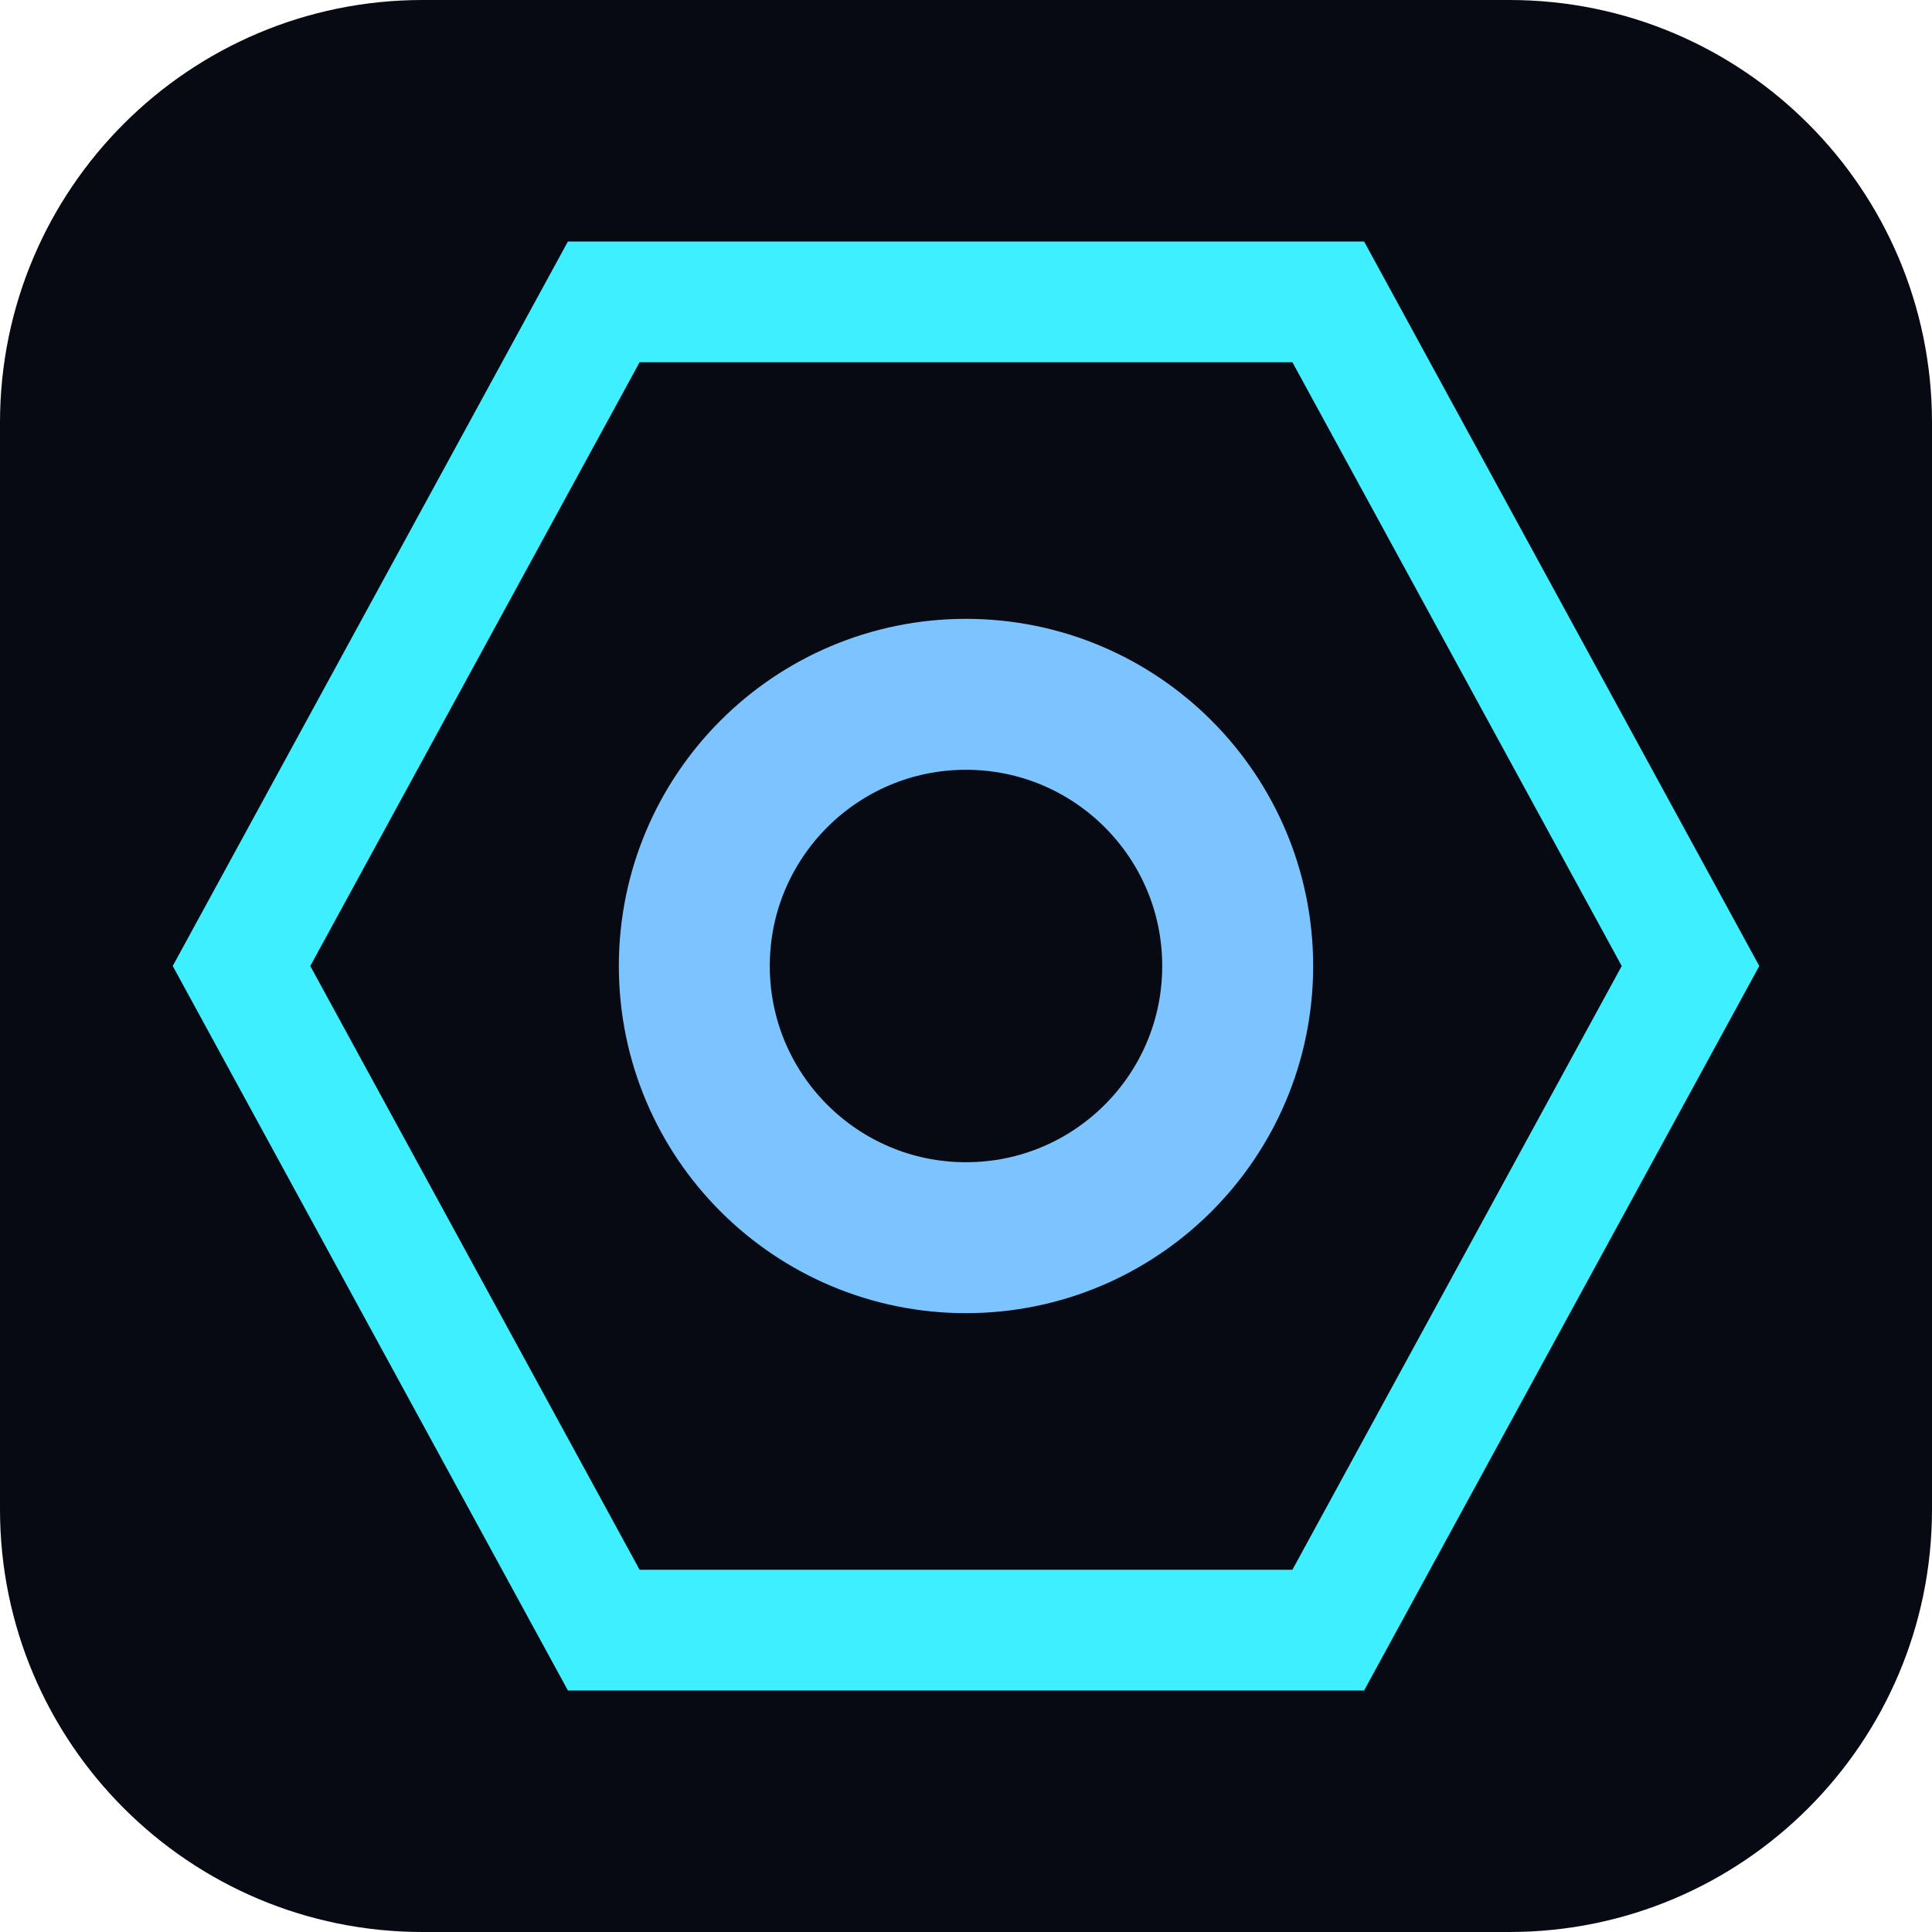
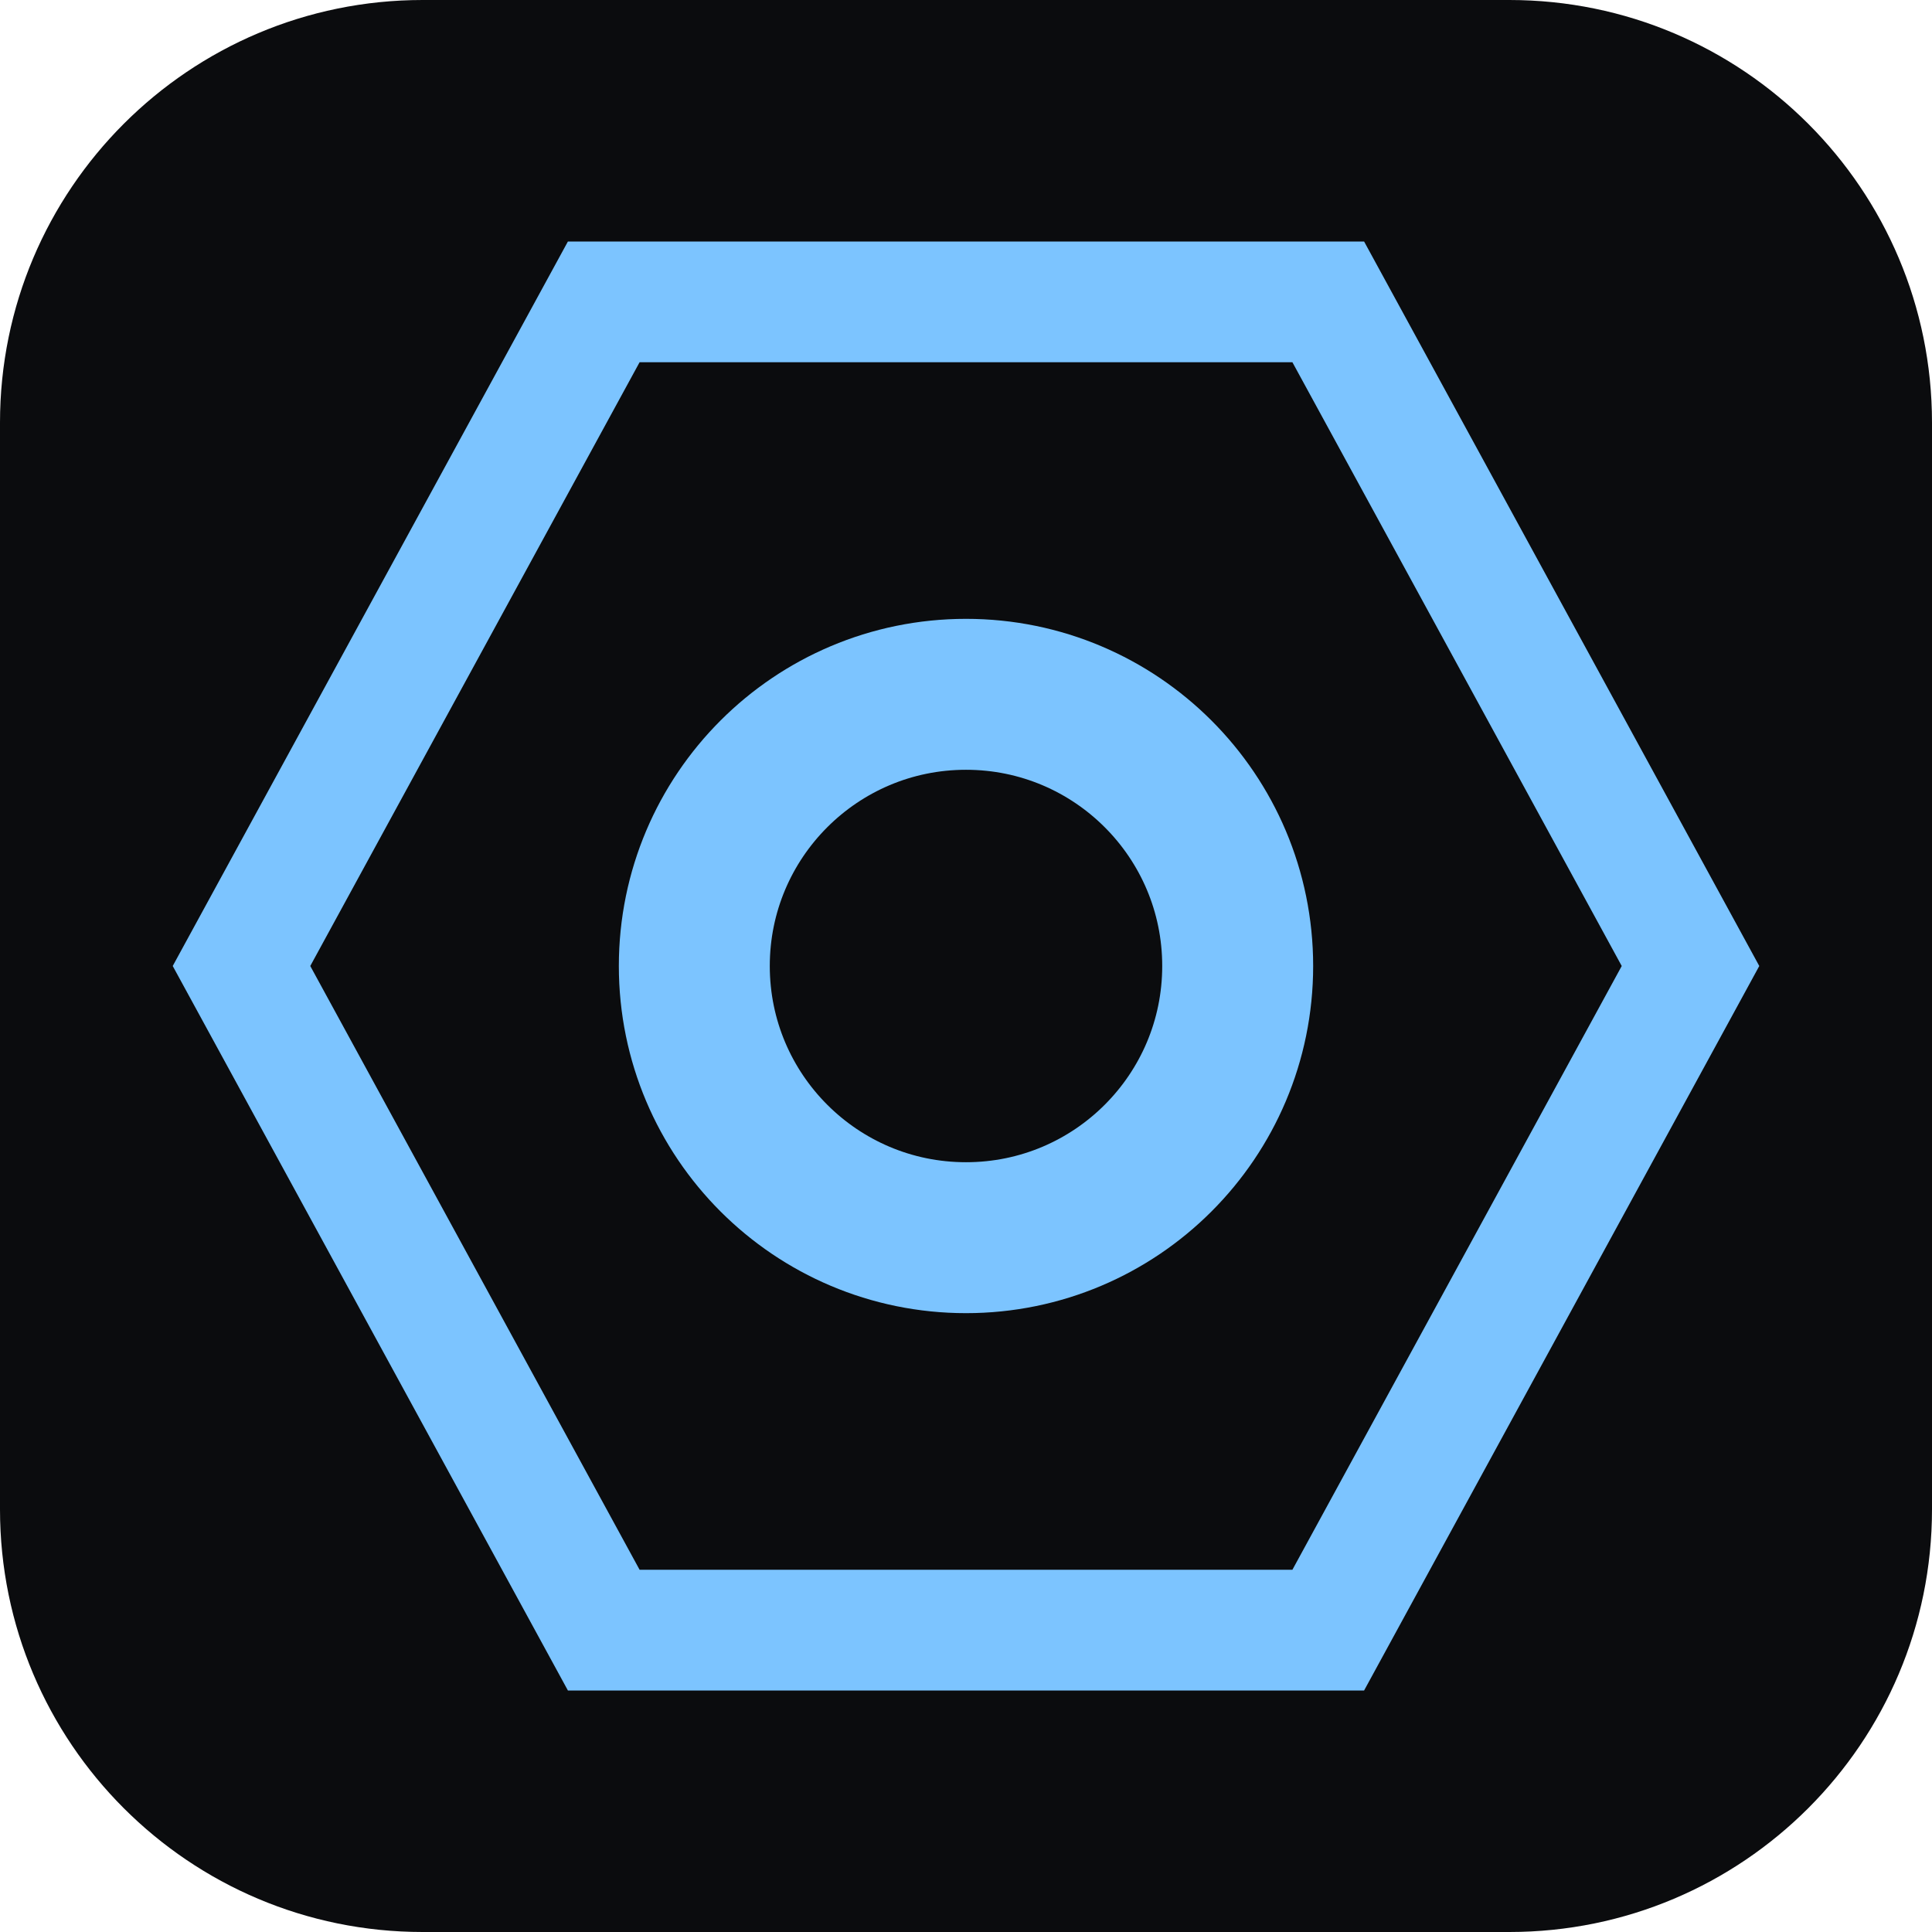
<svg xmlns="http://www.w3.org/2000/svg" viewBox="0 0 64 64">
-   <rect width="64" height="64" rx="14" fill="#070a12" />
-   <polygon points="20,10 44,10 56,32 44,54 20,54 8,32" fill="none" stroke="#3ef0ff" stroke-width="4" />
+   <rect width="64" height="64" rx="14" fill="#0b0c0e" />
+   <polygon points="20,10 44,10 56,32 44,54 20,54 8,32" fill="none" stroke="#7cc4ff" stroke-width="4" />
  <circle cx="32" cy="32" r="9" fill="none" stroke="#7cc4ff" stroke-width="5" />
</svg>
